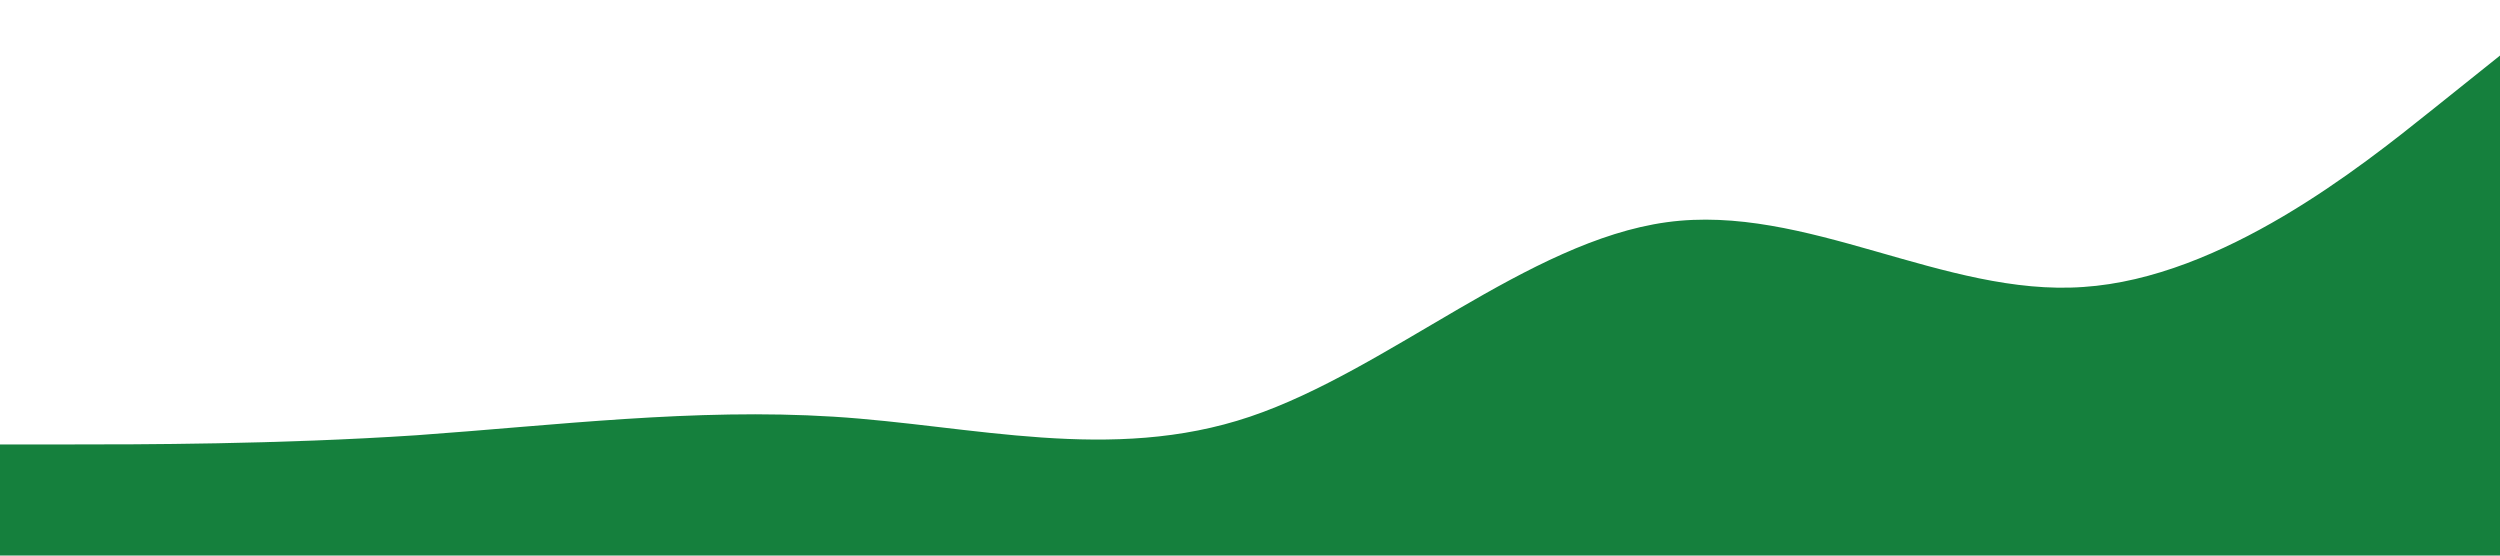
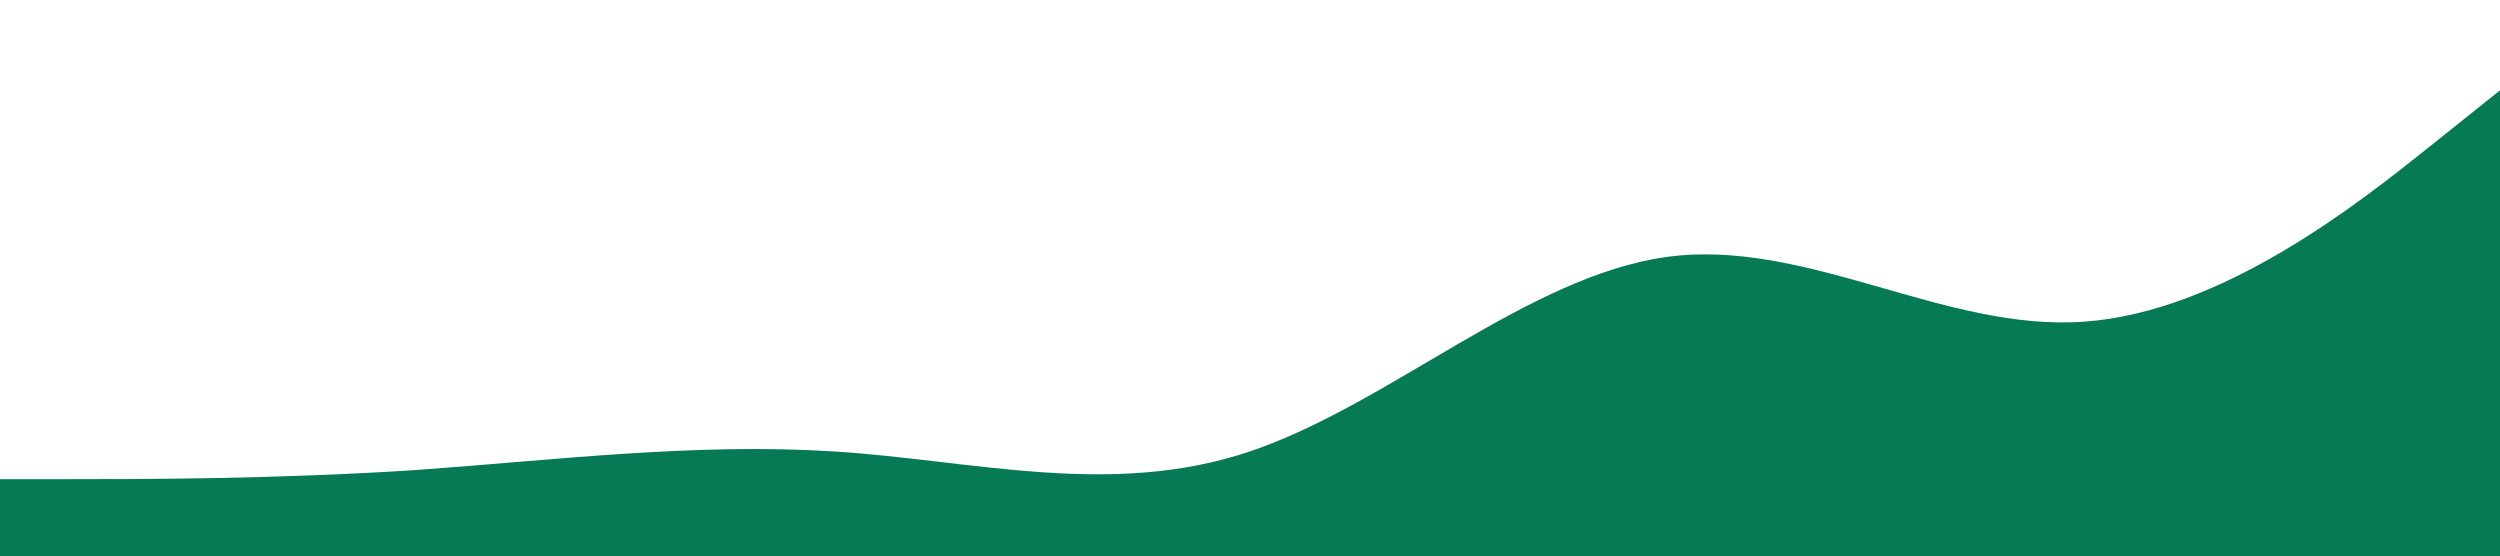
- <svg xmlns="http://www.w3.org/2000/svg" viewBox="0 0 1440 320">
-   <path fill="#15803D" fill-opacity="1" d="M0,256L40,256C80,256,160,256,240,250.7C320,245,400,235,480,240C560,245,640,267,720,240C800,213,880,139,960,128C1040,117,1120,171,1200,165.3C1280,160,1360,96,1400,64L1440,32L1440,320L1400,320C1360,320,1280,320,1200,320C1120,320,1040,320,960,320C880,320,800,320,720,320C640,320,560,320,480,320C400,320,320,320,240,320C160,320,80,320,40,320L0,320Z" />
+ <svg xmlns="http://www.w3.org/2000/svg" viewBox="0 0 1440 320" transform="translate(0, 20)">
+   <path fill="#057a55" fill-opacity="1" d="M0,256L40,256C80,256,160,256,240,250.7C320,245,400,235,480,240C560,245,640,267,720,240C800,213,880,139,960,128C1040,117,1120,171,1200,165.3C1280,160,1360,96,1400,64L1440,32L1440,320L1400,320C1360,320,1280,320,1200,320C1120,320,1040,320,960,320C880,320,800,320,720,320C640,320,560,320,480,320C400,320,320,320,240,320C160,320,80,320,40,320L0,320Z" />
</svg>
